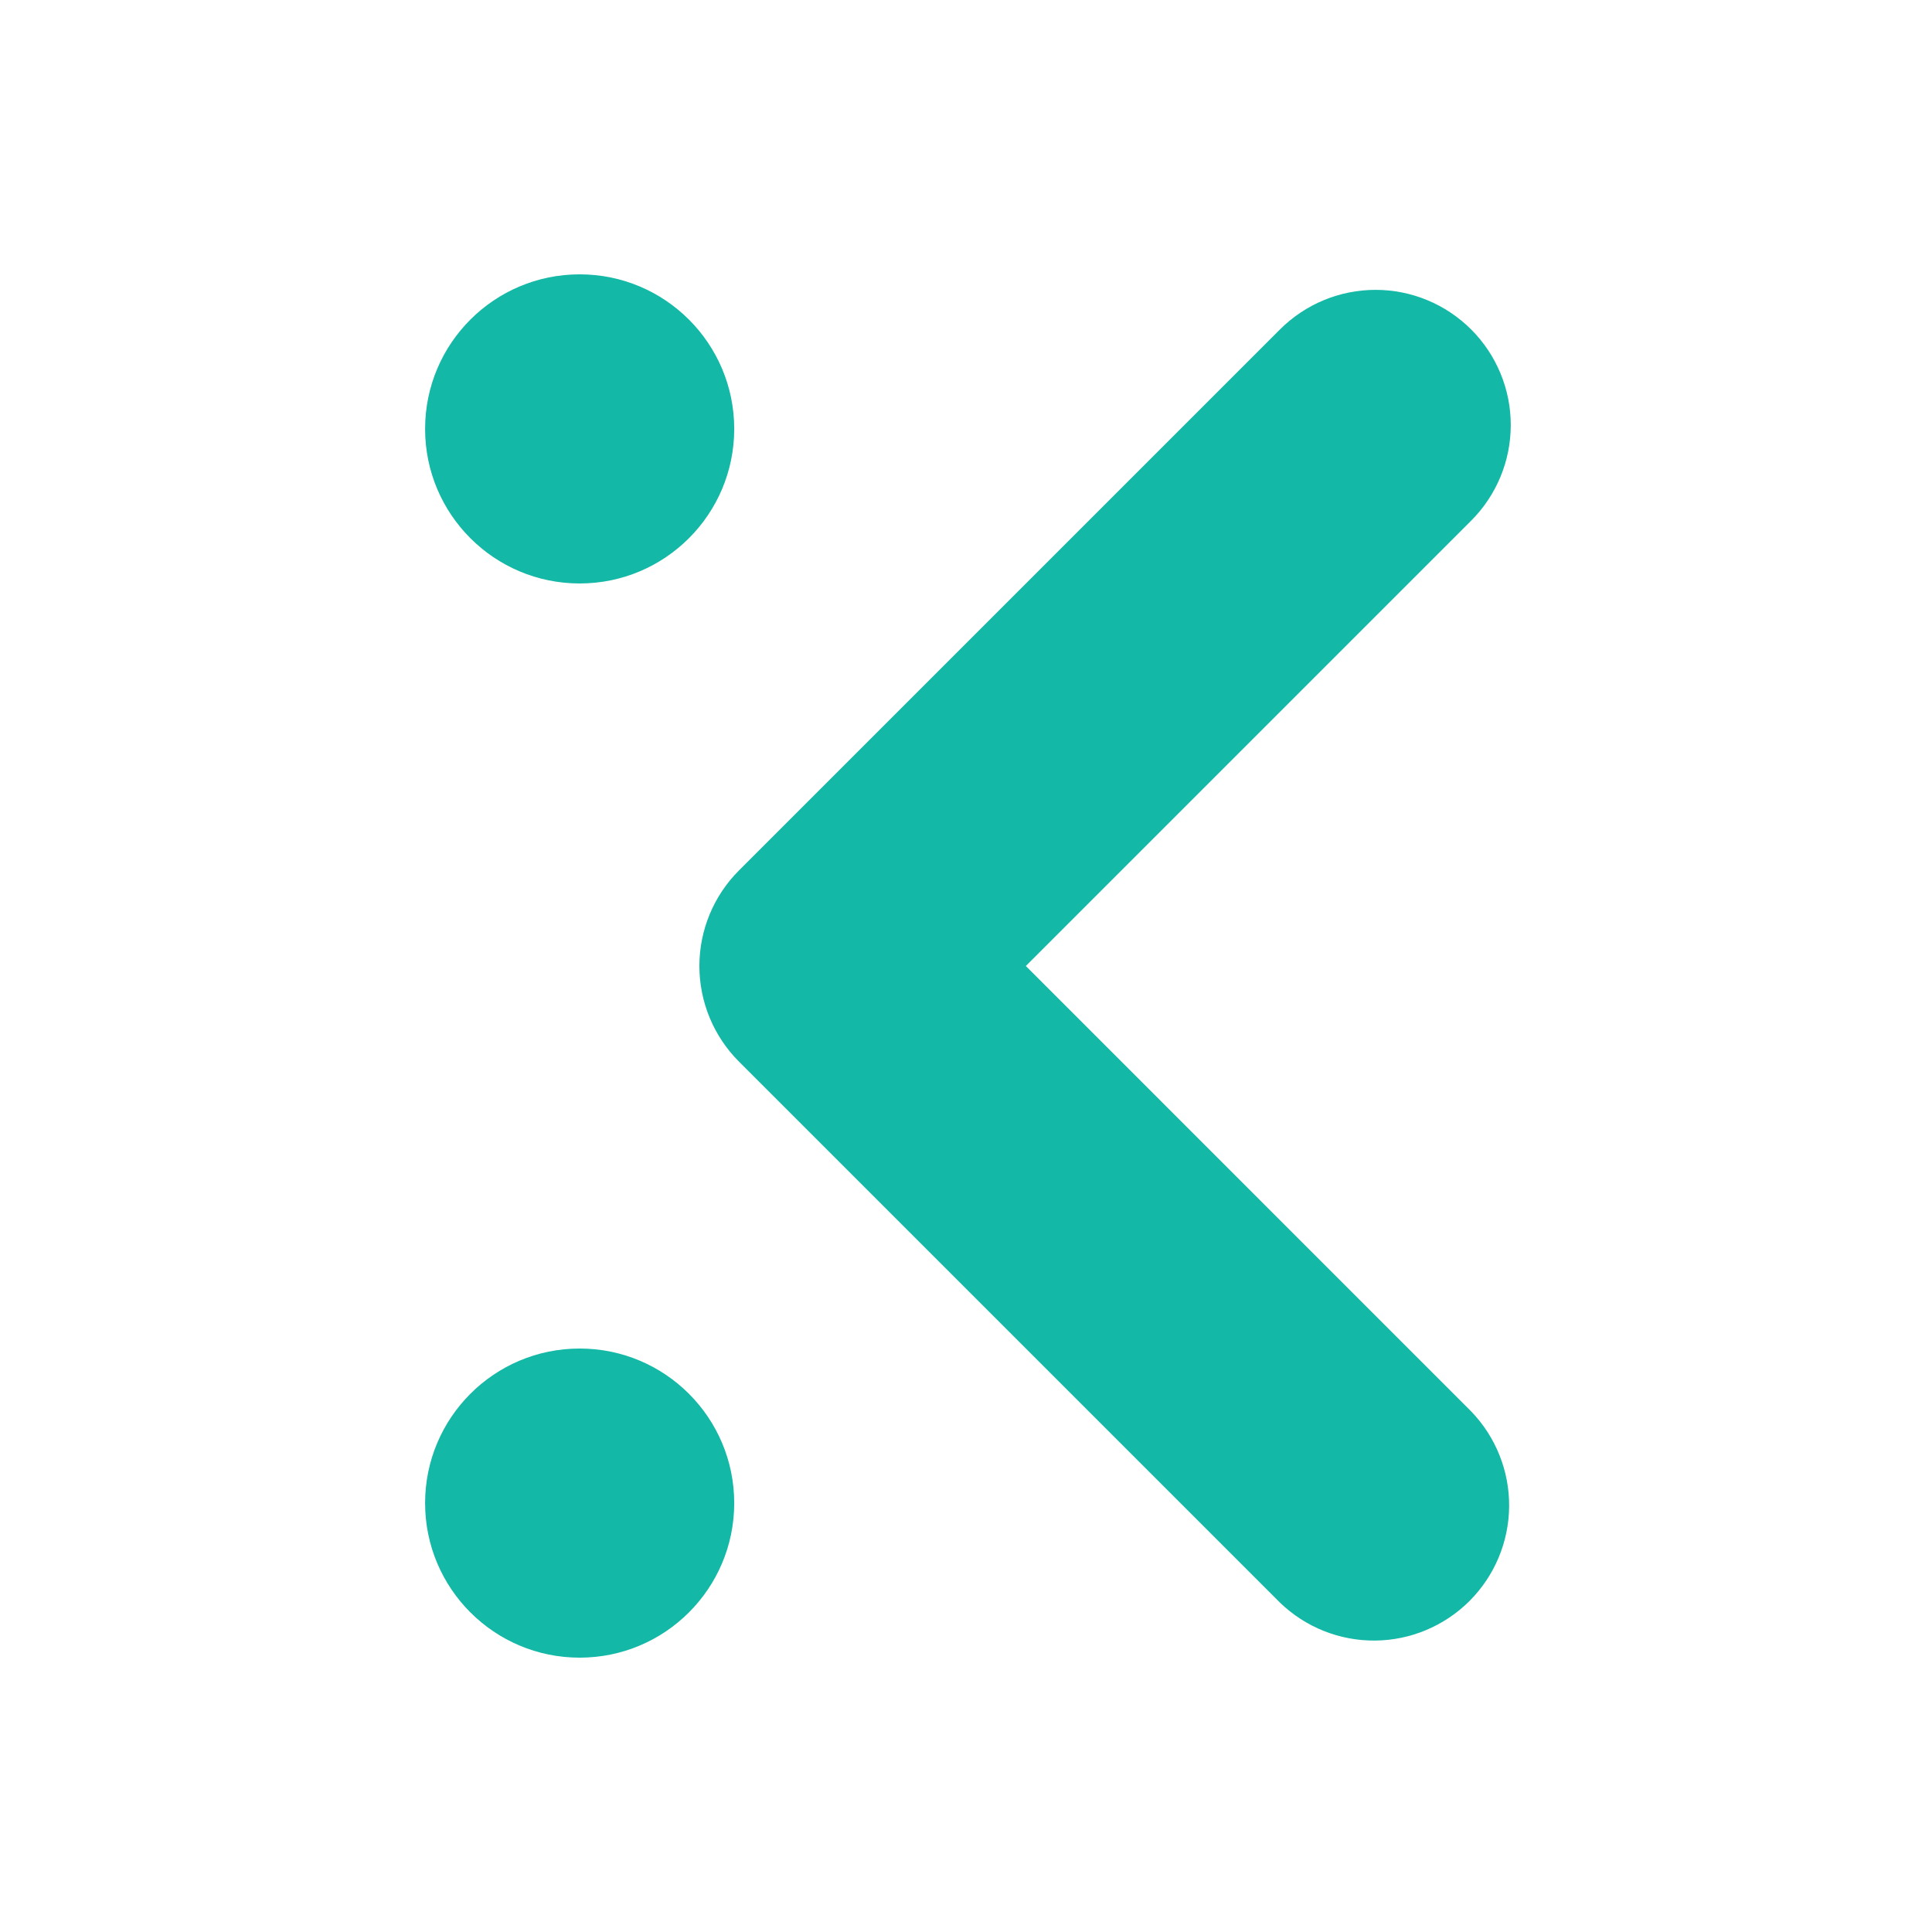
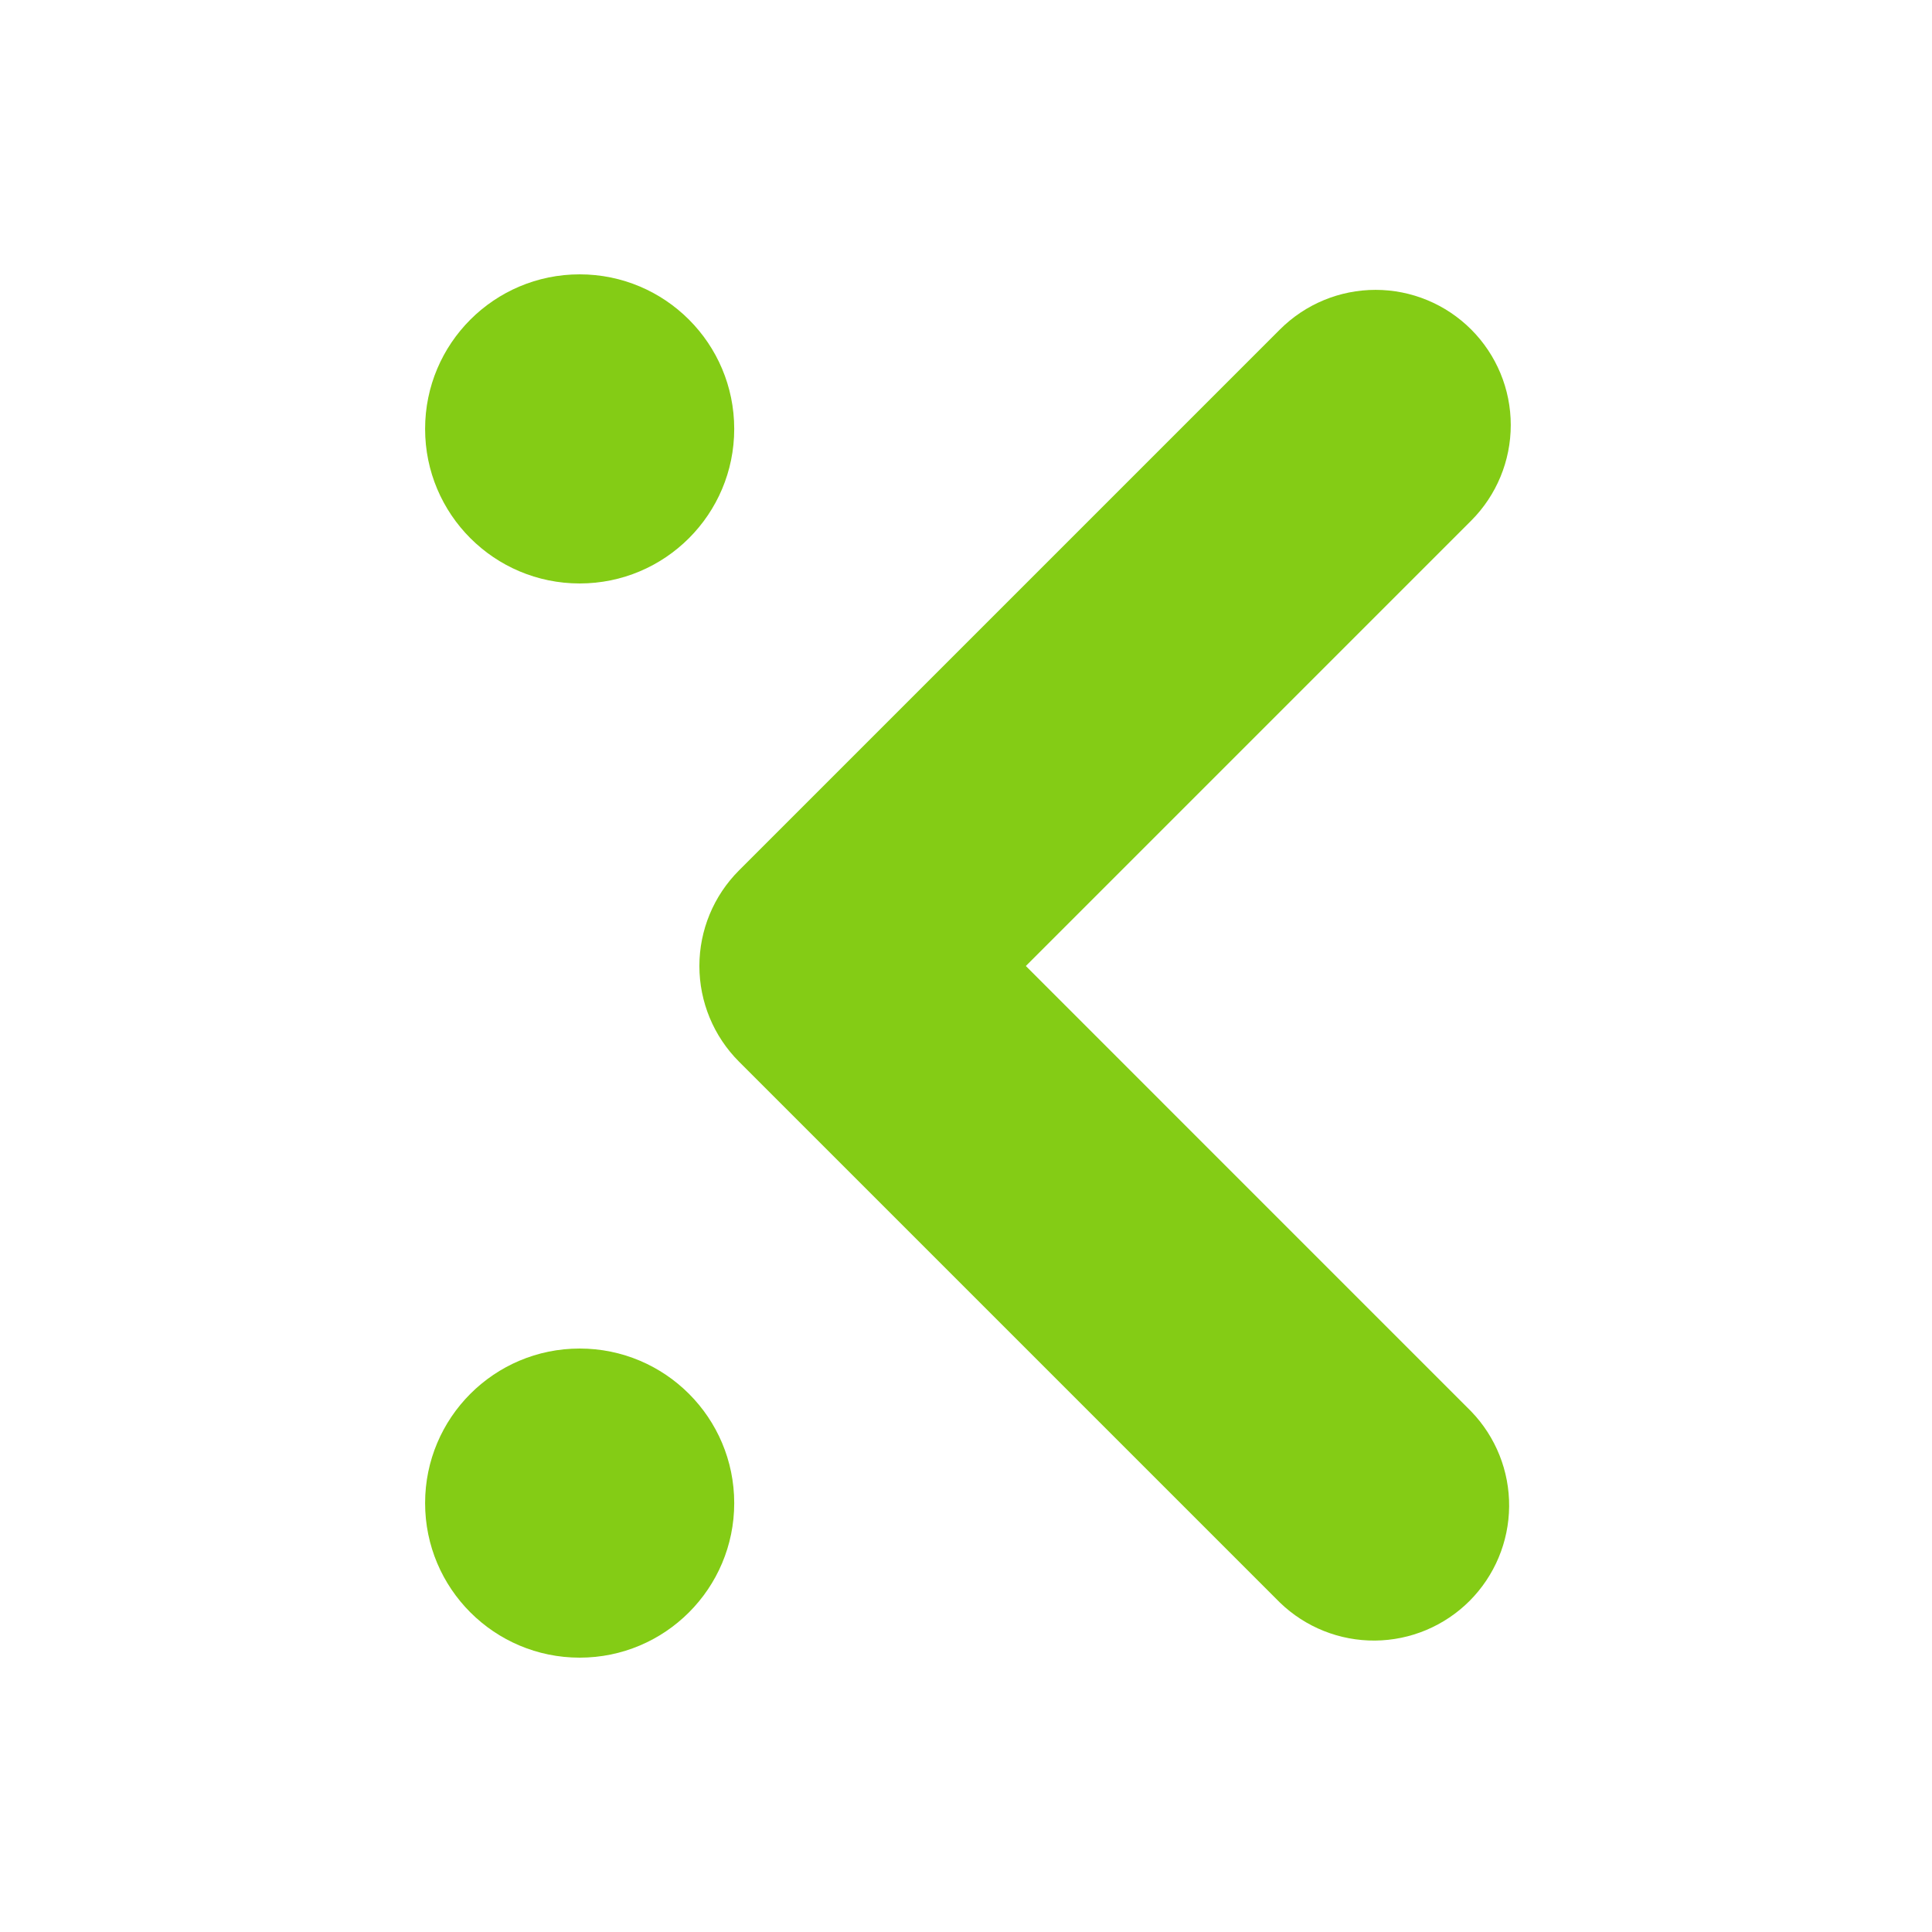
<svg xmlns="http://www.w3.org/2000/svg" width="32" height="32" viewBox="0 0 32 32" fill="none">
-   <path d="M9.601 9.664C11.015 9.664 12.161 8.518 12.161 7.104C12.161 5.69 11.015 4.544 9.601 4.544C8.187 4.544 7.041 5.69 7.041 7.104C7.041 8.518 8.187 9.664 9.601 9.664Z" fill="#14B8A6" />
-   <path d="M9.601 27.456C11.015 27.456 12.161 26.31 12.161 24.896C12.161 23.482 11.015 22.336 9.601 22.336C8.187 22.336 7.041 23.482 7.041 24.896C7.041 26.31 8.187 27.456 9.601 27.456Z" fill="#14B8A6" />
-   <path fill-rule="evenodd" clip-rule="evenodd" d="M24.367 5.457C24.787 5.877 25.023 6.446 25.023 7.04C25.023 7.634 24.787 8.204 24.367 8.624L16.991 16L24.367 23.377C24.775 23.799 25.001 24.365 24.996 24.952C24.991 25.54 24.755 26.101 24.34 26.517C23.924 26.932 23.363 27.168 22.775 27.173C22.188 27.178 21.622 26.952 21.2 26.544L12.24 17.584C11.82 17.164 11.584 16.594 11.584 16C11.584 15.406 11.82 14.837 12.24 14.417L21.2 5.457C21.62 5.037 22.189 4.801 22.784 4.801C23.378 4.801 23.947 5.037 24.367 5.457Z" fill="#14B8A6" />
+   <path d="M9.601 9.664C11.015 9.664 12.161 8.518 12.161 7.104C12.161 5.69 11.015 4.544 9.601 4.544C8.187 4.544 7.041 5.69 7.041 7.104C7.041 8.518 8.187 9.664 9.601 9.664Z" fill="#84CC15" />
+   <path d="M9.601 27.456C11.015 27.456 12.161 26.31 12.161 24.896C12.161 23.482 11.015 22.336 9.601 22.336C8.187 22.336 7.041 23.482 7.041 24.896C7.041 26.31 8.187 27.456 9.601 27.456Z" fill="#84CC15" />
+   <path fill-rule="evenodd" clip-rule="evenodd" d="M24.367 5.457C24.787 5.877 25.023 6.446 25.023 7.04C25.023 7.634 24.787 8.204 24.367 8.624L16.991 16L24.367 23.377C24.775 23.799 25.001 24.365 24.996 24.952C24.991 25.54 24.755 26.101 24.34 26.517C23.924 26.932 23.363 27.168 22.775 27.173C22.188 27.178 21.622 26.952 21.2 26.544L12.24 17.584C11.82 17.164 11.584 16.594 11.584 16C11.584 15.406 11.82 14.837 12.24 14.417L21.2 5.457C21.62 5.037 22.189 4.801 22.784 4.801C23.378 4.801 23.947 5.037 24.367 5.457Z" fill="#84CC15" />
</svg>
